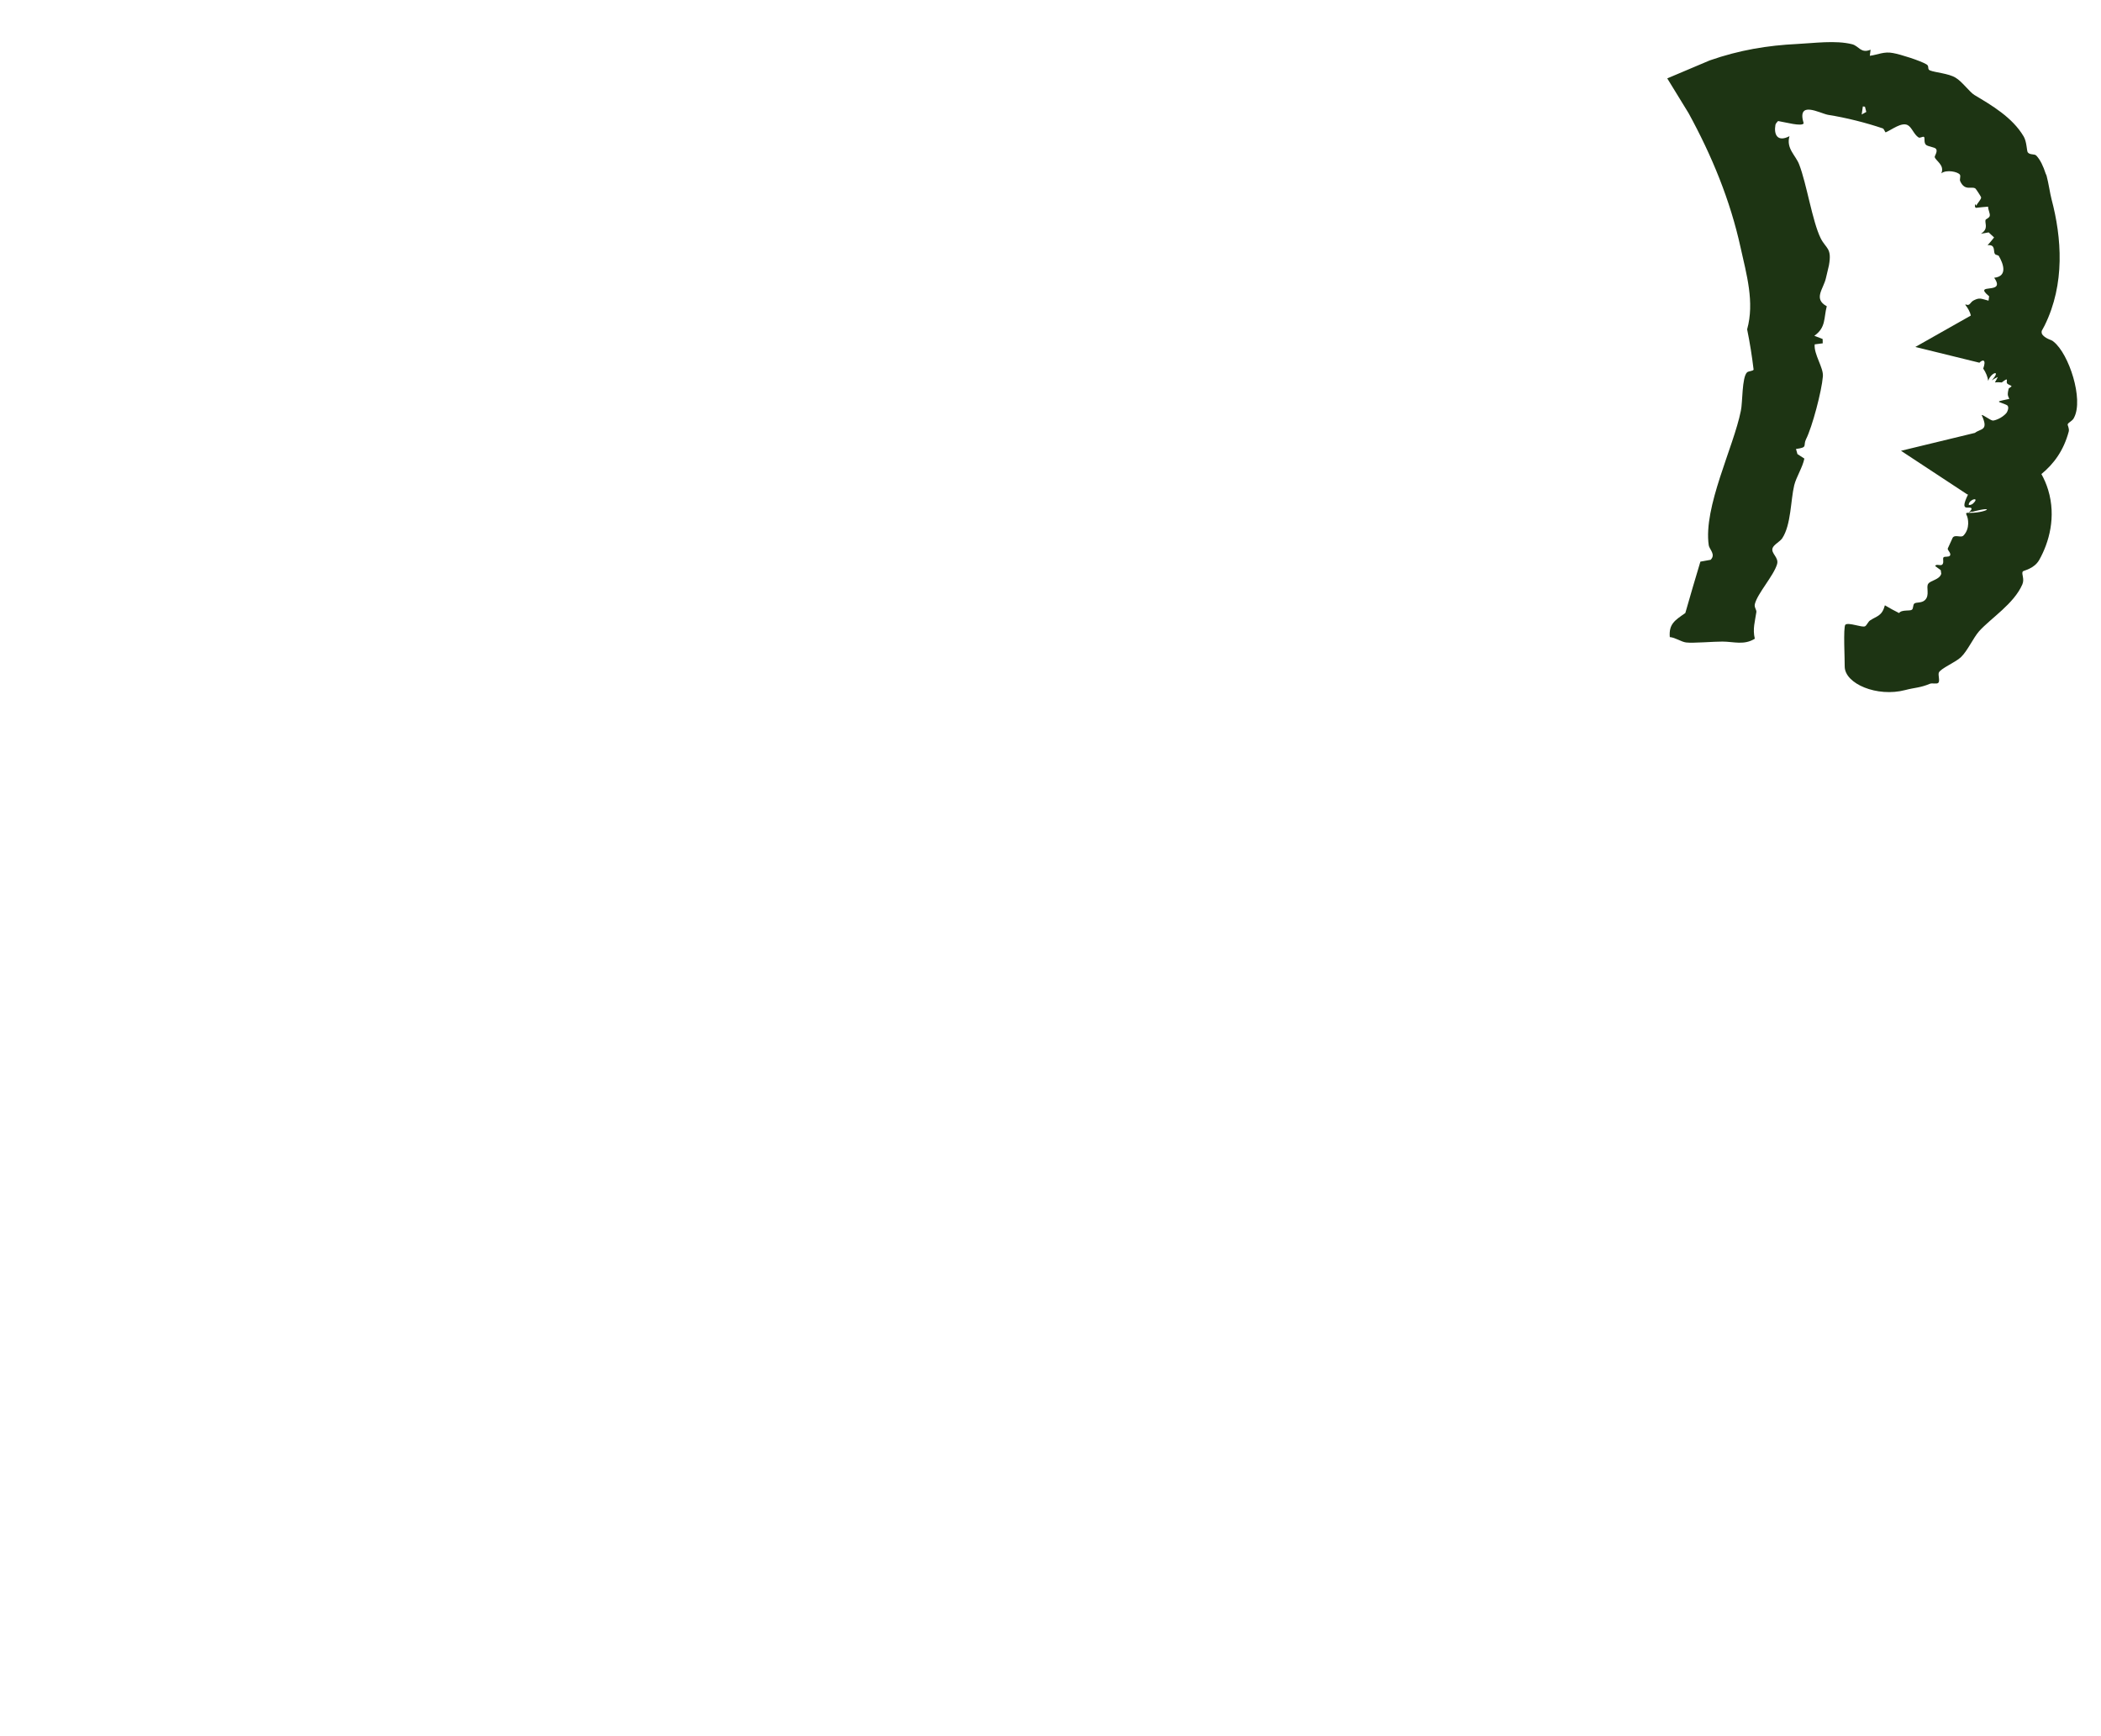
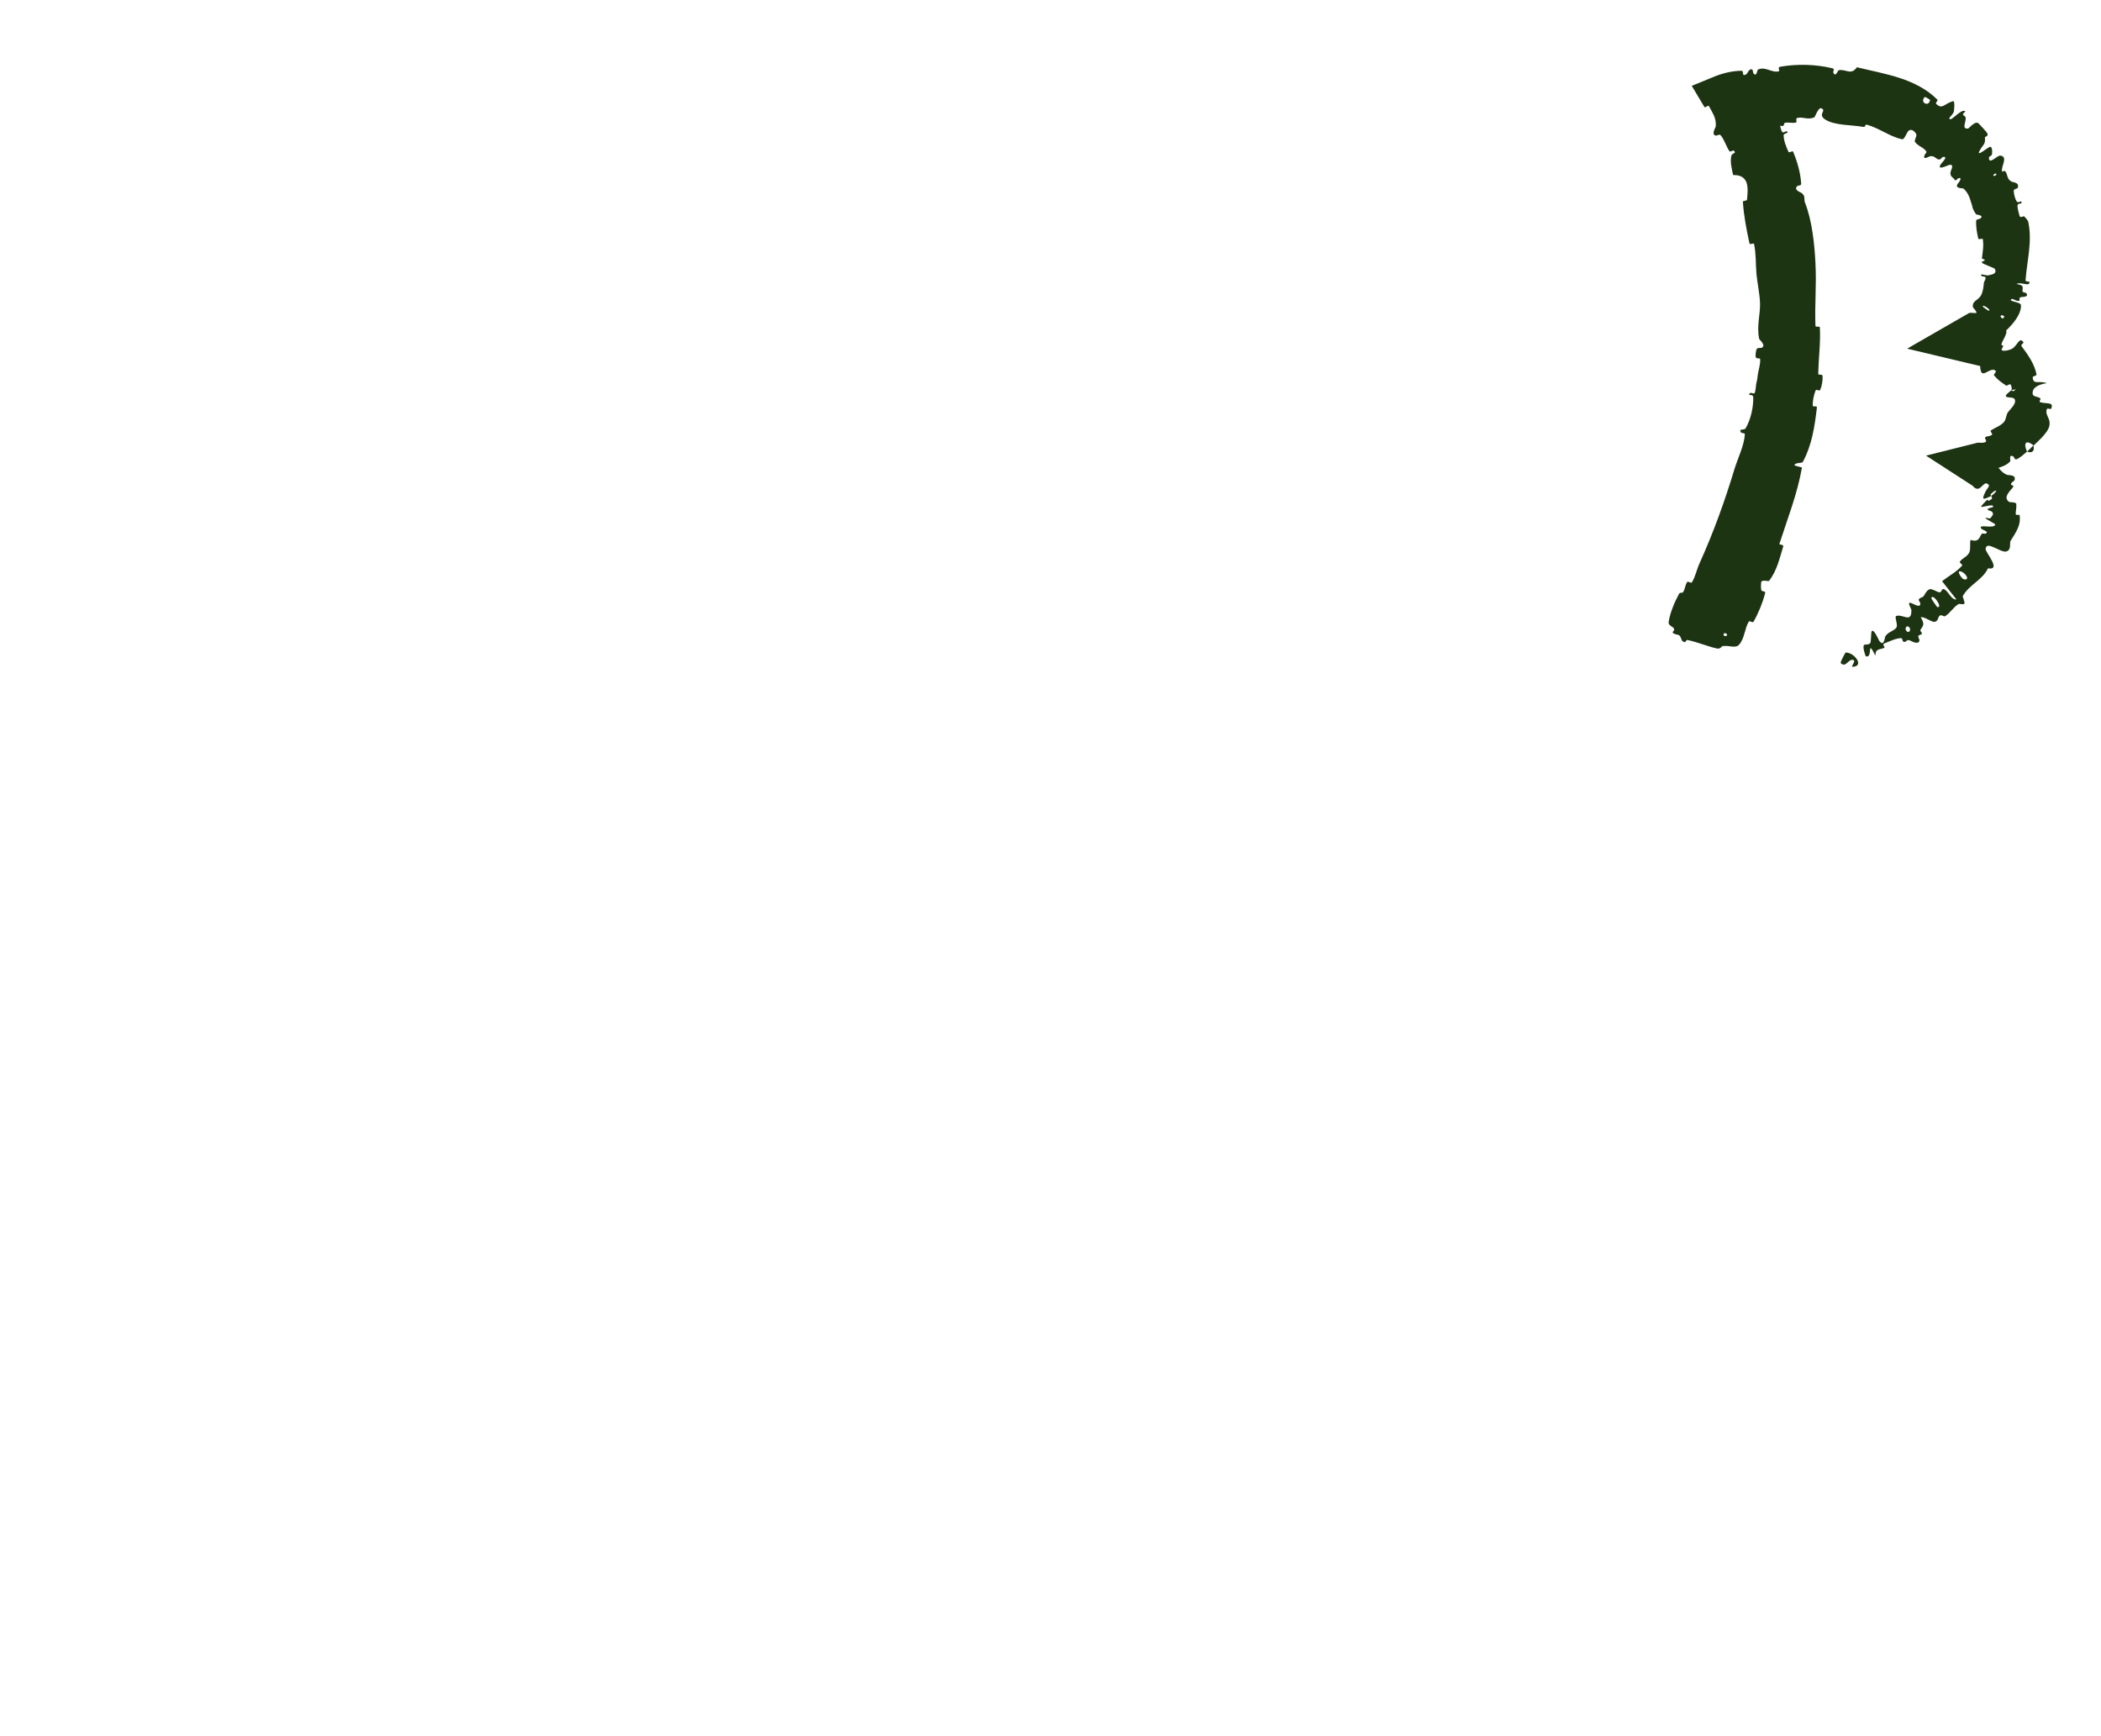
<svg xmlns="http://www.w3.org/2000/svg" width="230" height="190" viewBox="0 0 230 190" fill="none">
-   <path d="M196.744 4.815C198.565 4.728 200.935 4.386 202.748 4.842C203.51 5.032 203.689 5.888 204.777 5.443C204.75 5.665 204.721 5.887 204.693 6.109C205.584 5.994 206.245 5.61 207.234 5.808C208.063 5.953 210.228 6.647 210.893 7.045C211.241 7.239 210.941 7.564 211.272 7.708C211.836 7.943 213.305 8.034 214.075 8.503C214.778 8.911 215.613 10.073 216.133 10.396C218.014 11.518 220.3 12.847 221.534 14.939C221.878 15.514 221.868 16.517 221.979 16.674C222.207 16.989 222.72 16.827 222.914 17.03C223.368 17.51 223.684 18.212 223.936 18.988L224.039 19.227C224.284 20.149 224.403 21.116 224.586 21.815C225.699 26.019 226.082 31.08 223.829 35.638C223.731 35.827 223.624 36.026 223.51 36.233C223.489 36.398 223.483 36.552 223.659 36.725C224.088 37.166 224.598 37.189 224.812 37.412C226.503 38.754 228.102 43.712 227.057 45.713C226.912 46.088 226.407 46.249 226.353 46.461C226.324 46.567 226.554 46.902 226.466 47.258C225.912 49.321 224.844 50.783 223.476 51.904C223.77 52.432 224.022 53.005 224.212 53.629C225.118 56.612 224.298 59.41 223.249 61.286C222.669 62.318 221.496 62.45 221.431 62.576C221.269 62.858 221.657 63.368 221.386 63.995C220.454 66.123 217.971 67.66 216.66 69.107C216.016 69.836 215.397 71.251 214.678 71.94C214.112 72.505 212.39 73.205 212.241 73.662C212.157 73.943 212.386 74.559 212.195 74.757C212.02 74.935 211.531 74.754 211.27 74.866C210.169 75.324 209.646 75.268 208.57 75.552C205.5 76.361 201.943 74.866 201.943 72.97C201.964 72.383 201.763 68.634 202.018 68.396C202.368 68.107 203.841 68.736 204.167 68.572C204.358 68.481 204.493 68.074 204.729 67.923C205.47 67.436 206.025 67.46 206.342 66.274C206.84 66.575 207.363 66.855 207.896 67.123C208.171 66.718 209.084 66.931 209.303 66.755C209.481 66.612 209.389 66.214 209.575 66.074C209.781 65.916 210.348 66.046 210.711 65.719C211.301 65.182 210.809 64.284 211.091 63.911C211.378 63.526 212.298 63.489 212.513 62.827C212.495 62.695 212.478 62.562 212.459 62.431C212.253 62.278 212.047 62.124 211.843 61.97C211.979 61.693 212.415 61.993 212.616 61.819C212.851 61.615 212.625 61.154 212.771 61.014C212.89 60.901 213.327 61.015 213.457 60.843C213.65 60.589 213.189 60.255 213.221 60.064C213.249 59.987 213.75 58.912 213.764 58.87C214.027 58.49 214.672 58.913 214.939 58.642C215.683 57.884 215.473 56.72 215.276 56.374C215.2 56.205 215.237 56.167 215.36 56.146C217.366 56.246 218.784 55.262 215.776 56.072C215.989 56.009 215.883 55.997 215.752 56.036C215.619 56.07 215.465 56.151 215.521 56.105C215.593 56.047 215.925 55.759 215.803 55.637C215.542 55.383 214.476 56.131 215.443 54.142C215.415 54.139 215.387 54.136 215.359 54.131L208.105 49.356L216.197 47.396C216.836 46.896 217.74 47.183 216.943 45.459C216.977 45.307 217.918 46.063 218.175 46.047C218.284 46.052 218.663 45.941 218.998 45.745C219.338 45.554 219.624 45.268 219.677 45.175C219.79 44.995 219.926 44.633 219.783 44.431C219.699 44.303 219.156 44.146 218.927 44.049C218.697 43.938 218.789 43.923 219.961 43.676C219.734 43.224 219.774 43.1 219.885 42.575C219.902 42.481 220.223 42.34 220.203 42.29C220.16 42.185 219.848 42.128 219.731 41.987C219.546 41.764 220.023 41.182 219.136 41.875C218.879 41.843 218.627 41.843 218.386 41.868C218.502 41.677 218.609 41.478 218.706 41.272C218.473 41.381 218.252 41.506 218.043 41.644C219.138 40.416 217.938 40.765 217.654 41.7C217.594 41.263 217.407 40.798 217.108 40.354C217.465 39.352 217.068 39.32 216.688 39.712L209.676 37.988L215.746 34.553C215.685 34.19 215.419 33.7 215.14 33.373C215.157 33.361 215.176 33.349 215.195 33.335C215.698 33.552 215.632 33.048 216.159 32.843C216.71 32.587 216.842 32.691 217.688 32.92C217.715 32.758 217.735 32.602 217.754 32.439C215.86 30.88 219.679 32.362 218.307 30.412C219.856 30.248 219.267 28.795 218.811 28.025C218.76 27.932 218.475 27.929 218.387 27.809C218.18 27.523 218.5 26.749 217.582 26.848C217.828 26.576 218.067 26.298 218.296 25.999C218.102 25.809 217.904 25.62 217.703 25.444C217.42 25.495 217.137 25.545 216.854 25.596C217.751 25.024 217.231 24.433 217.37 24.062C217.4 23.987 217.776 23.865 217.822 23.634C217.877 23.359 217.626 22.95 217.642 22.626C217.188 22.66 216.738 22.706 216.289 22.758C216.161 22.634 216.178 22.491 216.259 22.339L216.342 22.531C216.49 22.198 216.917 21.816 216.875 21.597C216.866 21.53 216.31 20.676 216.252 20.64C215.846 20.349 215.101 20.964 214.587 19.839C214.494 19.641 214.668 19.302 214.555 19.13C214.357 18.813 213.089 18.53 212.519 18.977C212.921 18.078 211.873 17.583 211.797 17.194C211.774 17.072 212.126 16.619 211.96 16.329C211.826 16.09 211.031 16.067 210.818 15.835C210.59 15.58 210.742 15.11 210.627 14.998C210.517 14.893 210.202 15.152 210.035 15.052C209.515 14.731 209.29 13.919 208.823 13.691C208.148 13.361 207.117 14.195 206.419 14.496C206.308 14.38 206.248 14.102 206.103 14.055C204.309 13.448 202.14 12.891 200.102 12.57C199.193 12.39 196.673 10.945 197.451 13.51C197.212 13.877 195.507 13.391 194.648 13.252C194.536 13.375 194.386 13.52 194.358 13.676C194.175 14.718 194.563 15.602 195.897 14.91C195.505 16.258 196.591 17.019 196.96 18.011C197.784 20.142 198.397 24.217 199.307 26.074C199.894 27.248 200.568 27.131 200.215 29.058C200.133 29.484 200.002 29.9 199.895 30.415C199.64 31.624 198.459 32.707 199.98 33.532C199.638 34.816 199.91 35.861 198.618 36.764C198.922 36.881 199.225 36.999 199.528 37.118C199.532 37.275 199.536 37.432 199.538 37.589C199.245 37.628 198.951 37.666 198.658 37.704C198.545 38.788 199.648 40.275 199.553 41.218C199.429 42.81 198.39 46.747 197.706 48.096C197.356 48.817 197.958 48.978 196.611 49.157C196.664 49.344 196.718 49.531 196.77 49.718C197.022 49.881 197.275 50.045 197.527 50.21C197.331 51.181 196.637 52.23 196.415 53.136C196.019 54.787 196.077 57.463 195.104 58.935C194.859 59.307 194.155 59.635 194.039 60.034C193.872 60.611 194.749 61.034 194.542 61.761C194.179 63.026 192.382 64.98 192.104 66.149C192.019 66.501 192.309 66.769 192.272 67.016C192.124 68.042 191.846 68.845 192.102 69.933C190.925 70.667 189.81 70.251 188.562 70.245C187.622 70.237 185.389 70.435 184.593 70.344C184.033 70.277 183.417 69.804 182.795 69.753C182.677 68.312 183.359 67.912 184.495 67.12C185.032 65.21 185.595 63.343 186.145 61.493C186.517 61.426 186.891 61.36 187.264 61.292L187.266 61.293C187.857 60.706 187.128 60.148 187.06 59.709C186.447 55.518 189.783 48.965 190.573 44.982C190.777 44.121 190.677 41.303 191.258 40.764C191.413 40.625 191.933 40.629 191.97 40.466C191.792 38.977 191.557 37.501 191.262 36.059C192.093 33.085 191.186 30.004 190.549 27.121C189.413 21.92 187.393 17.033 184.855 12.395L182.517 8.582L187.17 6.613C190.424 5.476 193.517 4.972 196.744 4.815ZM215.999 55.122C216.767 54.402 215.648 54.602 215.518 55.214C215.486 55.345 215.805 55.308 215.999 55.122ZM203.801 12.535C203.967 12.44 204.135 12.346 204.306 12.255C204.259 12.063 204.21 11.872 204.16 11.681C204.083 11.671 204.006 11.662 203.93 11.653C203.887 11.947 203.844 12.241 203.801 12.535Z" fill="#1D3413" />
+   <path d="M182.672 68.087C182.818 67.1 183.324 65.909 183.793 65.044C183.939 64.776 184.147 65 184.259 64.818C184.477 64.464 184.468 64.06 184.704 63.718C184.784 63.606 185.135 63.887 185.209 63.767C185.612 63.108 185.729 62.387 186.042 61.696C187.594 58.263 188.812 54.87 189.883 51.332C190.235 50.173 190.933 48.812 191.012 47.548C191.021 47.401 190.643 47.415 190.618 47.382C190.245 46.87 190.947 47.153 191.098 46.892C191.693 45.853 191.931 44.611 191.937 43.52C191.938 43.055 191.152 43.415 191.62 43.011C191.651 42.983 192.024 43.15 192.082 43.03C192.213 42.757 192.209 42.204 192.264 41.989C192.372 41.572 192.376 41.5 192.42 41.097C192.485 40.543 192.733 39.906 192.684 39.305C192.673 39.177 192.261 39.317 192.206 39.112C192.152 38.907 192.215 38.377 192.318 38.205C192.421 38.031 192.732 38.121 192.806 38.093C193.428 37.856 192.605 37.201 192.585 37.123C192.268 35.674 192.735 34.442 192.669 33.078C192.617 32.05 192.369 30.955 192.283 29.992C192.18 28.829 192.254 27.828 192.017 26.705C191.993 26.587 191.553 26.808 191.522 26.666C191.195 25.17 190.904 23.674 190.795 22.098C190.785 21.941 191.238 22.021 191.251 21.857C191.33 20.858 191.626 19.11 189.733 19.168C189.59 18.534 189.39 17.78 189.52 17.113C189.602 16.679 190.155 16.854 189.806 16.493C189.727 16.412 189.41 16.684 189.321 16.552C188.94 15.989 188.785 15.292 188.337 14.783C188.245 14.68 187.936 14.857 187.862 14.849C187.266 14.778 187.826 13.952 187.832 13.819C187.888 12.844 187.445 12.355 187.082 11.621C186.998 11.451 186.678 11.868 186.582 11.713C186.549 11.659 186.516 11.604 186.483 11.549L185.199 9.399L187.764 8.349C188.703 7.976 189.689 7.762 190.645 7.746C190.877 7.743 190.763 8.184 190.878 8.203C191.374 8.285 191.306 7.518 191.792 7.591C191.893 7.606 191.905 7.956 191.93 7.991C192.296 8.529 192.369 7.656 192.437 7.625C193.267 7.222 193.942 8.019 194.751 7.798C194.85 7.771 194.572 7.36 194.855 7.311C196.713 6.981 198.758 7.031 200.602 7.476C200.887 7.545 200.664 7.864 200.68 7.905C200.935 8.554 201.174 7.718 201.273 7.693C202.041 7.516 202.641 8.3 203.276 7.363C206.353 8.117 209.756 8.555 212.117 10.94C212.146 10.969 211.877 11.298 211.936 11.354C212.631 12.034 212.796 11.379 213.791 11.075C214.047 11.003 213.91 12.079 213.899 12.16C213.874 12.462 213.379 12.873 213.392 12.945C213.491 13.506 214.671 11.81 215.155 12.189C215.168 12.203 214.87 12.451 214.886 12.512C214.934 12.701 215.148 12.681 215.183 12.88C215.259 13.339 214.688 14.165 215.451 14.071C215.55 14.061 216.266 13.124 216.625 13.543C216.773 13.71 217.451 14.38 217.571 14.636C217.694 14.886 217.289 14.999 217.29 15.025C217.383 15.886 217.045 15.815 216.693 16.542C216.328 17.257 217.633 16.085 217.876 16.075C218.119 16.065 218.11 16.731 218.061 16.909C218.017 17.091 217.735 17.111 217.733 17.245C217.71 18.121 218.623 16.995 218.991 17.036C219.874 17.158 219.026 18.25 219.171 18.745C219.212 18.882 219.41 18.634 219.497 18.729C219.843 19.116 219.622 19.557 220.208 19.888C220.293 19.934 221.042 20.001 220.903 20.403L220.932 20.469C220.914 20.512 220.885 20.557 220.844 20.605C220.782 20.675 220.438 20.683 220.447 20.907C220.461 21.239 220.583 21.79 220.788 22.075C220.94 22.287 221.361 21.851 221.3 22.207C221.27 22.364 220.896 22.207 220.864 22.491C220.834 22.77 221.02 23.405 221.085 23.646C221.154 23.89 221.517 23.663 221.548 23.677C221.73 23.764 222.024 24.209 222.031 24.257C222.51 26.481 221.886 28.558 221.742 30.689C221.728 30.86 222.168 30.825 222.17 30.852C222.232 31.474 221.209 30.797 220.758 31.099C221.615 31.229 221.416 31.427 221.404 31.846C221.397 32.049 221.749 32.034 221.777 32.06C222.188 32.491 221.49 32.512 221.347 32.517C220.818 32.549 221.303 32.934 220.945 32.95C220.593 32.956 220.235 32.521 220.113 32.865C220.363 33.078 221.226 33.095 221.238 33.426C221.313 34.74 219.509 36.383 218.725 36.922C218.26 37.299 217.965 37.506 217.689 37.663L217.407 36.116C217.592 36.163 217.759 36.219 217.948 36.313C218.829 36.78 218.651 36.101 219.371 36.081C220.093 36.093 219.173 37.31 219.121 37.633C219.055 37.953 219.274 37.696 219.282 37.896C219.284 38.094 219.012 38.196 219.168 38.351C219.312 38.493 220.105 38.327 220.372 38.115C220.929 37.651 221.112 36.852 221.524 37.502C221.545 37.539 221.201 37.761 221.292 37.886C222.018 38.867 222.732 39.861 222.94 40.998C222.967 41.152 222.516 41.2 222.525 41.287C222.574 42.185 223.141 41.629 224.075 41.951C222.996 42.108 222.449 42.529 222.518 43.11C222.553 43.471 223.014 43.367 223.359 43.617C223.463 43.697 223.14 43.984 223.358 44.041C224.07 44.246 224.918 43.977 224.519 44.785C224.5 44.818 224.119 44.661 224.081 44.778C223.814 45.502 224.543 45.752 224.341 46.656C224.178 47.378 223.164 48.261 222.628 48.776C221.681 48.025 221.525 48.643 221.899 49.44C221.535 49.755 221.161 50.126 220.721 50.295C220.57 50.354 220.454 50.006 220.415 49.987C219.842 49.661 220.136 50.433 220.059 50.518C219.293 51.324 218.294 51.125 217.516 51.881L217.737 50.106C217.779 50.109 217.821 50.112 217.864 50.113C217.904 50.113 218.41 49.431 218.327 50.109C218.316 50.153 217.823 50.288 218.214 50.581C218.604 50.871 219.014 51.76 219.747 51.998C219.925 52.05 220.746 51.957 220.529 52.586C220.497 52.666 220.269 52.762 220.195 52.892C219.948 53.292 220.739 52.951 220.226 53.516C219.713 54.091 219.372 54.585 219.988 54.976C220.005 54.985 220.698 54.965 220.726 55.174C220.769 55.496 220.664 55.959 220.66 56.281C220.658 56.437 221.079 56.35 221.086 56.378C221.265 57.541 220.672 58.279 220.086 59.249C219.98 59.426 220.225 60.237 219.62 60.383C218.964 60.527 217.427 59.112 217.369 60.118C217.353 60.5 219.158 62.478 217.628 62.227C216.996 63.544 215.588 63.989 214.864 65.271C214.83 65.329 215.158 66.011 215.034 66.104C214.85 66.24 214.536 66.06 214.398 66.145C213.816 66.495 213.51 67.101 212.955 67.452C212.745 67.584 212.609 67.249 212.36 67.402C212.113 67.553 212.215 68.048 211.758 68.085C211.411 68.112 210.651 67.477 210.268 67.587C210.752 68.386 210.513 68.516 210.225 68.974C210.169 69.063 210.421 69.292 210.403 69.348C210.332 69.585 210.048 69.438 209.989 69.682C209.974 69.741 210.129 70.019 210.125 70.083C210.094 70.642 209.32 70.244 209.188 70.171C208.685 69.9 208.745 70.335 208.444 70.276C208.147 70.215 208.362 69.848 208.064 69.868C207.442 69.913 206.805 70.255 206.258 70.456C206.043 70.537 206.344 70.876 206.317 70.897C205.907 71.175 205.291 70.908 205.302 71.796C204.319 69.804 205.078 72.098 204.27 71.862C204.206 71.841 203.89 70.852 204.038 70.655C204.183 70.46 204.564 70.688 204.763 70.375C204.811 70.302 204.843 69.266 204.865 69.195C205.062 68.638 205.658 70.067 205.71 70.139C206.263 70.914 206.32 69.761 206.398 69.648C206.776 69.128 207.29 69.129 207.601 68.711C207.802 68.44 207.364 67.522 207.58 67.445C208.286 67.189 209.247 68.272 209.246 66.841C209.245 66.535 208.531 65.674 209.456 66.125C209.512 66.155 210.295 66.603 210.217 66.048C210.207 65.978 210.027 65.709 210.044 65.665C210.162 65.374 210.452 65.489 210.614 65.225C210.776 64.96 210.941 64.614 211.263 64.509C211.456 64.446 212.023 64.77 212.19 64.827C212.667 64.994 212.454 64.27 212.908 64.562C213.371 64.851 213.605 65.678 214.178 65.636C213.651 64.981 213.125 64.296 212.599 63.634C213.331 63.055 214.197 62.617 214.806 61.916C214.881 61.828 214.471 61.604 214.541 61.504C214.831 61.086 215.365 60.962 215.585 60.479C215.753 60.105 215.617 59.481 215.72 59.107C216.655 59.442 216.691 58.764 216.941 58.459C217.03 58.351 217.256 58.474 217.375 58.42C217.82 58.199 216.967 58.014 216.885 57.872C216.5 57.31 218.318 57.963 218.428 57.424C218.439 57.386 217.512 56.85 217.45 56.822C217.079 56.535 217.809 56.851 217.907 56.719C218.082 56.483 218.343 56.276 218.029 56.003C217.934 55.908 217.287 55.854 217.746 55.642C217.805 55.611 218.139 55.549 218.154 55.528C218.399 55.139 217.367 55.448 217.001 55.5C216.642 55.569 217.21 55.084 217.348 54.907C217.732 54.493 217.604 54.872 217.649 54.848C218.25 54.608 218.053 54.48 217.989 54.299C218.829 53.673 218.578 53.451 217.917 54.116C217.843 54.186 218.006 54.239 217.989 54.299C217.05 54.751 216.906 54.768 217.342 53.851C217.54 53.424 218.027 53.143 217.477 52.928C217.223 52.835 216.85 53.458 216.584 53.504C216.293 53.554 216.119 53.39 215.926 53.172L210.845 49.886L216.512 48.465C216.83 48.474 217.153 48.528 217.382 48.375C217.533 48.272 217.224 47.974 217.316 47.892C217.542 47.681 217.918 47.824 218.098 47.546C218.113 47.52 217.854 47.195 217.924 47.148C218.433 46.787 219.001 46.657 219.393 46.185C219.588 45.954 219.639 45.42 219.775 45.192C220.026 44.822 220.734 44.258 220.571 43.763C220.466 43.463 220.054 43.563 219.765 43.485C219.212 43.378 220.082 42.847 220.198 42.716C220.203 42.71 220.364 42.932 220.532 42.743C220.933 42.54 220.199 42.715 220.198 42.716C220.289 42.654 220.19 42.13 220.065 42.075C220.002 42.044 219.666 42.247 219.641 42.23C219.046 41.844 218.654 41.555 218.258 41.053C218.253 41.04 218.515 40.69 218.5 40.664C218.266 40.273 217.753 40.618 217.366 40.804C216.97 40.989 216.813 40.838 216.766 40.057C216.719 40.062 216.671 40.056 216.622 40.042L208.781 38.174L215.568 34.268C215.697 34.219 216.038 34.279 216.282 34.277C216.576 34.272 215.977 33.661 215.973 33.642C215.895 32.92 216.456 32.963 216.842 32.38C217.023 32.113 217.156 31.44 217.167 31.06C217.177 30.763 217.415 30.637 217.352 30.338C217.343 30.298 216.965 30.254 216.953 30.239C216.571 29.86 217.448 30.183 217.623 30.152C218.257 30.034 218.607 29.914 218.382 29.443C218.331 29.328 217.035 28.913 216.968 28.756C216.884 28.538 217.356 28.646 217.252 28.412C217.243 28.392 216.949 28.384 216.967 28.246C217.045 27.609 217.18 26.869 217.058 26.172C217.043 26.079 216.595 26.26 216.566 26.129C216.425 25.512 216.298 24.834 216.333 24.158C216.344 23.992 216.685 23.996 216.769 23.936C217.273 23.56 216.36 23.508 216.331 23.473C216.089 23.153 215.959 22.833 215.861 22.497L215.955 22.713C215.696 21.99 215.604 21.221 214.944 20.642C214.889 20.593 213.852 20.678 214.37 20.054C214.406 20.014 214.926 19.357 214.364 19.522C214.329 19.532 214.08 19.89 213.968 19.671C213.853 19.448 213.405 19.327 213.54 18.786C213.584 18.618 214.006 17.881 213.317 18.079C213.261 18.083 211.912 18.764 212.492 17.941C212.588 17.806 213.343 17.063 212.689 17.191C212.564 17.219 212.499 17.479 212.262 17.461C211.906 17.442 211.792 16.971 211.229 17.125C211.128 17.15 210.502 17.569 210.665 17.015C210.69 16.928 210.949 16.681 210.883 16.584C210.569 16.121 209.978 16.017 209.637 15.539C209.511 15.369 209.88 14.923 209.77 14.687C209.661 14.451 209.343 14.12 209.025 14.255C208.713 14.394 208.53 15.312 208.217 15.244C206.878 14.966 205.762 14.039 204.356 13.65C204.149 13.594 204.255 13.948 203.948 13.891C202.813 13.667 200.802 13.768 199.777 13.064C198.944 12.492 200.027 12.095 199.372 11.857C199.045 11.744 198.699 12.802 198.628 12.836C197.898 13.182 197.368 12.738 196.703 12.928C196.568 12.968 196.733 13.384 196.62 13.413C196.232 13.517 195.797 13.367 195.423 13.445C195.254 13.481 195.324 13.801 195.166 13.795C194.793 13.784 194.444 13.695 194.036 13.449C193.999 13.427 194.16 12.99 193.881 13.019C193.425 13.068 192.805 12.874 192.356 13.289C192.225 13.413 192.383 14.141 191.946 13.712C191.857 13.622 191.731 12.73 191.544 13.572C191.499 13.714 191.18 14.873 190.704 14.312C190.577 14.164 190.185 13.515 190.038 13.683C190.021 13.707 190.232 14.061 190.105 14.142C190.002 14.207 189.901 14.262 189.804 14.312L192.075 8.641C192.361 9.077 192.596 9.549 192.91 9.969C193.019 10.115 193.274 9.692 193.426 9.917C193.842 10.528 194.142 11.424 194.316 12.141C194.379 12.405 193.99 12.375 193.964 12.408C193.531 12.935 194.356 12.774 194.441 12.851C194.954 13.322 194.791 13.938 195.105 14.452C195.191 14.595 195.512 14.343 195.556 14.361C195.999 14.555 195.252 14.574 195.257 14.803C195.271 15.443 195.529 16.045 195.782 16.612C195.875 16.818 196.219 16.428 196.297 16.616C196.766 17.718 197.104 18.931 197.179 20.119C197.192 20.342 196.818 20.304 196.753 20.369C196.299 20.814 197.152 21.057 197.25 21.145C197.694 21.532 197.441 21.793 197.598 22.192C198.378 24.151 198.635 26.754 198.737 28.721C198.875 31.288 198.649 33.279 198.74 35.693C198.745 35.847 199.21 35.693 199.22 35.826C199.326 37.549 199.065 39.242 199.052 40.955C199.05 41.096 199.507 40.93 199.519 41.16C199.544 41.635 199.461 42.223 199.269 42.673C199.176 42.893 198.834 42.547 198.749 42.767C198.548 43.277 198.445 43.845 198.441 44.393C198.44 44.627 198.935 44.341 198.898 44.642C198.654 46.698 198.363 48.707 197.351 50.593C197.282 50.723 196.362 50.641 196.468 50.969C196.711 51.047 197.003 51.112 197.266 51.182C196.756 54.099 195.673 56.808 194.795 59.549C194.758 59.664 195.283 59.604 195.214 59.829C194.811 61.135 194.545 62.431 193.672 63.591C193.586 63.707 192.792 63.383 192.794 63.804C192.795 63.879 192.723 64.485 192.853 64.687C192.873 64.716 193.287 64.731 193.239 64.92C192.955 66.016 192.517 67.096 191.961 68.075C191.87 68.234 191.52 67.927 191.452 68.04C190.972 68.834 191.003 69.859 190.403 70.56C189.998 71.039 189.35 70.637 188.572 70.739C188.462 70.754 188.353 71.092 187.942 71C186.91 70.771 185.839 70.299 184.732 70.074C184.494 70.026 184.618 70.573 184.127 70.138C184.095 70.108 184.001 69.707 183.834 69.567C183.718 69.47 183.276 69.466 183.14 69.295C183.005 69.124 183.388 69.083 183.247 68.82C183.103 68.558 182.61 68.512 182.672 68.087ZM217.668 34.015C218.155 34.023 216.91 33.193 217.075 33.59C217.084 33.611 217.644 34.015 217.668 34.015ZM214.964 63.417C215.716 63.604 215.211 62.73 214.657 62.567C214.111 62.395 214.739 63.357 214.964 63.417ZM212.075 66.468C212.772 66.603 211.557 64.863 211.419 65.496C211.411 65.532 212.035 66.46 212.075 66.468ZM188.763 69.314C188.742 69.312 188.652 69.554 188.67 69.565C189.088 69.827 189.267 69.347 188.763 69.314ZM208.777 69.154C209.047 69.336 209.267 68.836 208.931 68.614C208.665 68.434 208.445 68.927 208.777 69.154ZM218.549 19.128C218.566 19.112 218.489 18.942 218.382 19.011C218.042 19.23 218.268 19.389 218.549 19.128ZM202.054 71.44C203.027 71.436 204.144 72.981 202.795 73.006C202.563 73.002 203.209 72.382 202.896 72.268C202.375 72.053 202.076 73.186 201.51 72.601C201.43 72.497 202.009 71.441 202.056 71.438C202.055 71.438 202.055 71.439 202.054 71.44ZM219.252 34.878C219.273 34.885 219.428 34.674 219.414 34.658C219.081 34.296 218.783 34.696 219.252 34.878ZM211.285 10.952C211.293 10.907 210.754 10.591 210.718 10.619C210.1 11.177 211.145 11.794 211.285 10.952ZM222.595 48.765C222.767 49.318 222.506 49.686 221.901 49.439C222.15 49.237 222.369 49.001 222.595 48.765Z" fill="#1D3413" />
</svg>
